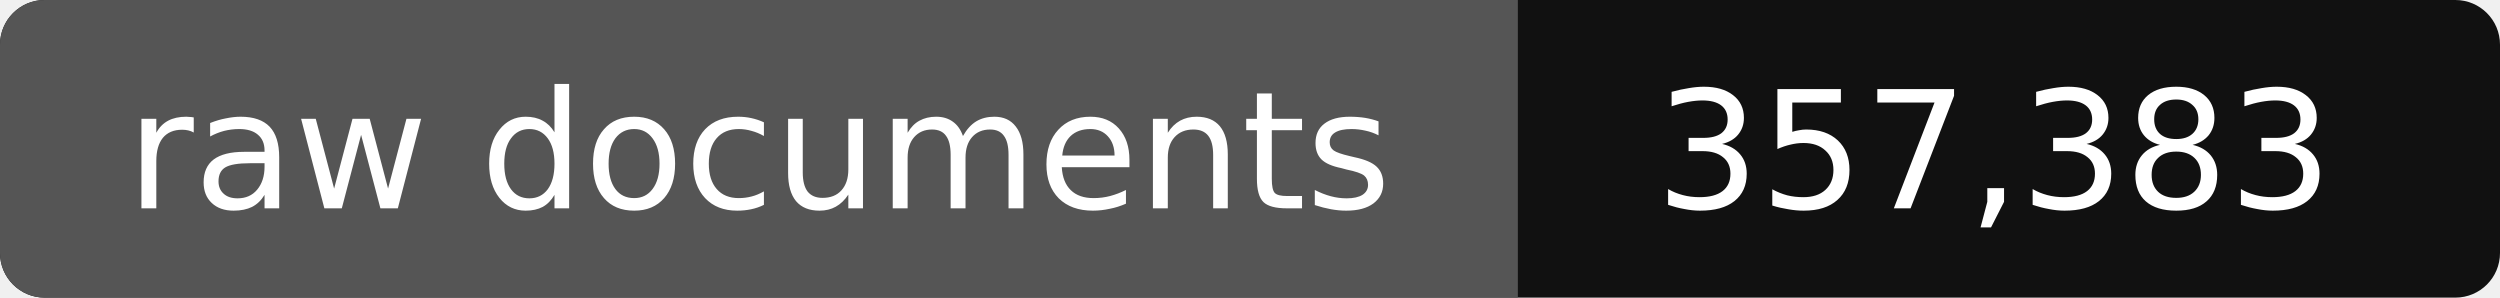
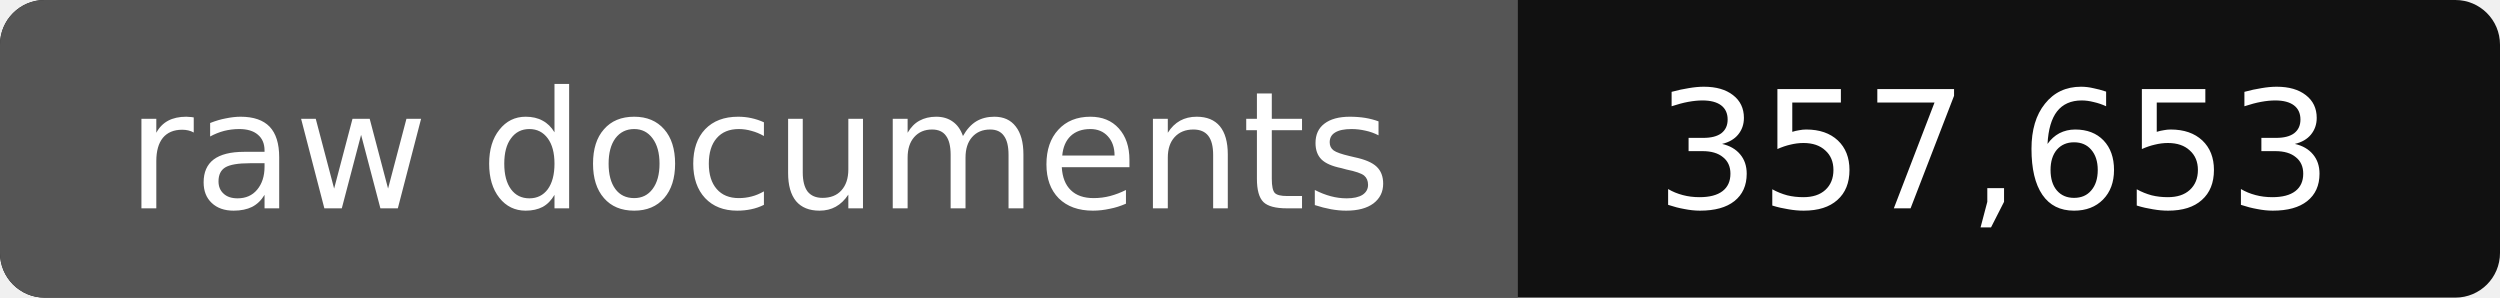
- <svg xmlns="http://www.w3.org/2000/svg" width="168" height="20" role="img" aria-label="raw documents: 357,383">
+ <svg xmlns="http://www.w3.org/2000/svg" width="168" height="20" role="img" aria-label="raw documents: 357,653">
  <rect width="168" height="20" rx="3" fill="#111" />
  <path fill="#555" d="M3 0h99v20H3a3 3 0 0 1-3-3V3a3 3 0 0 1 3-3z" />
  <g fill="#fff" text-anchor="middle" font-family="Verdana,DejaVu Sans,sans-serif" font-size="11">
    <text x="51" y="14">raw documents</text>
-     <text x="134" y="14">357,383</text>
+     <text x="134" y="14">357,653</text>
  </g>
</svg>
